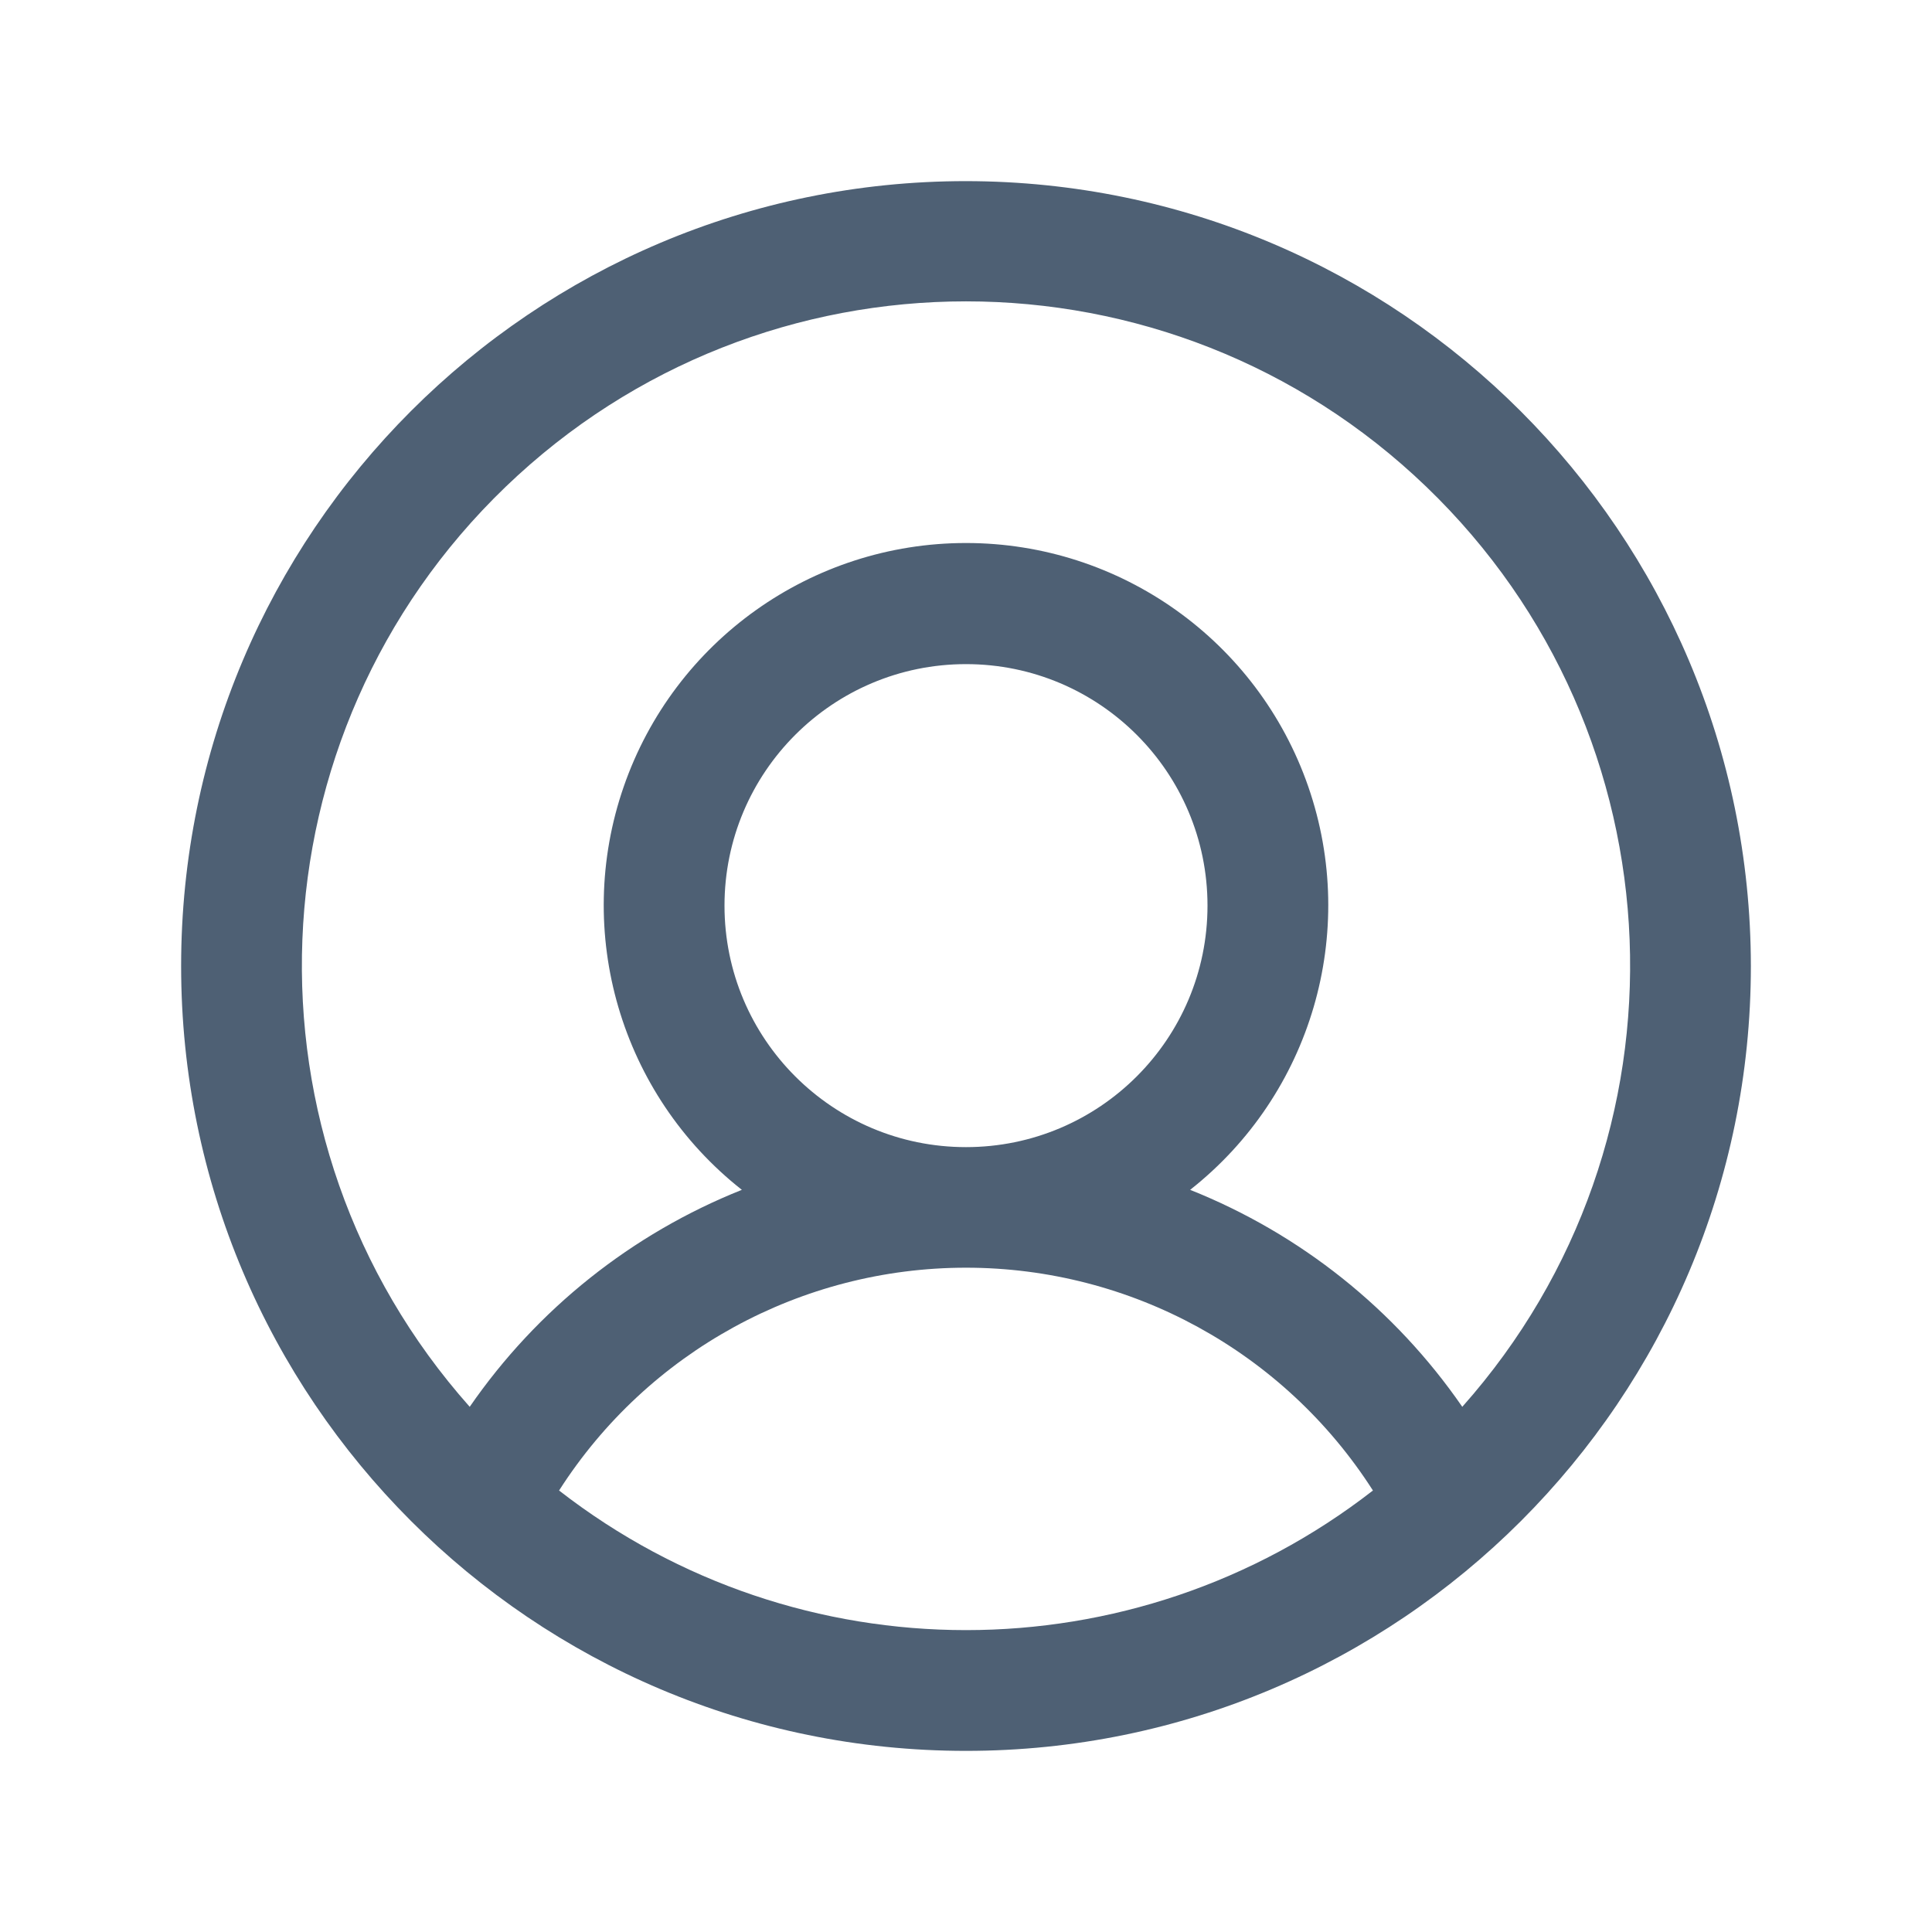
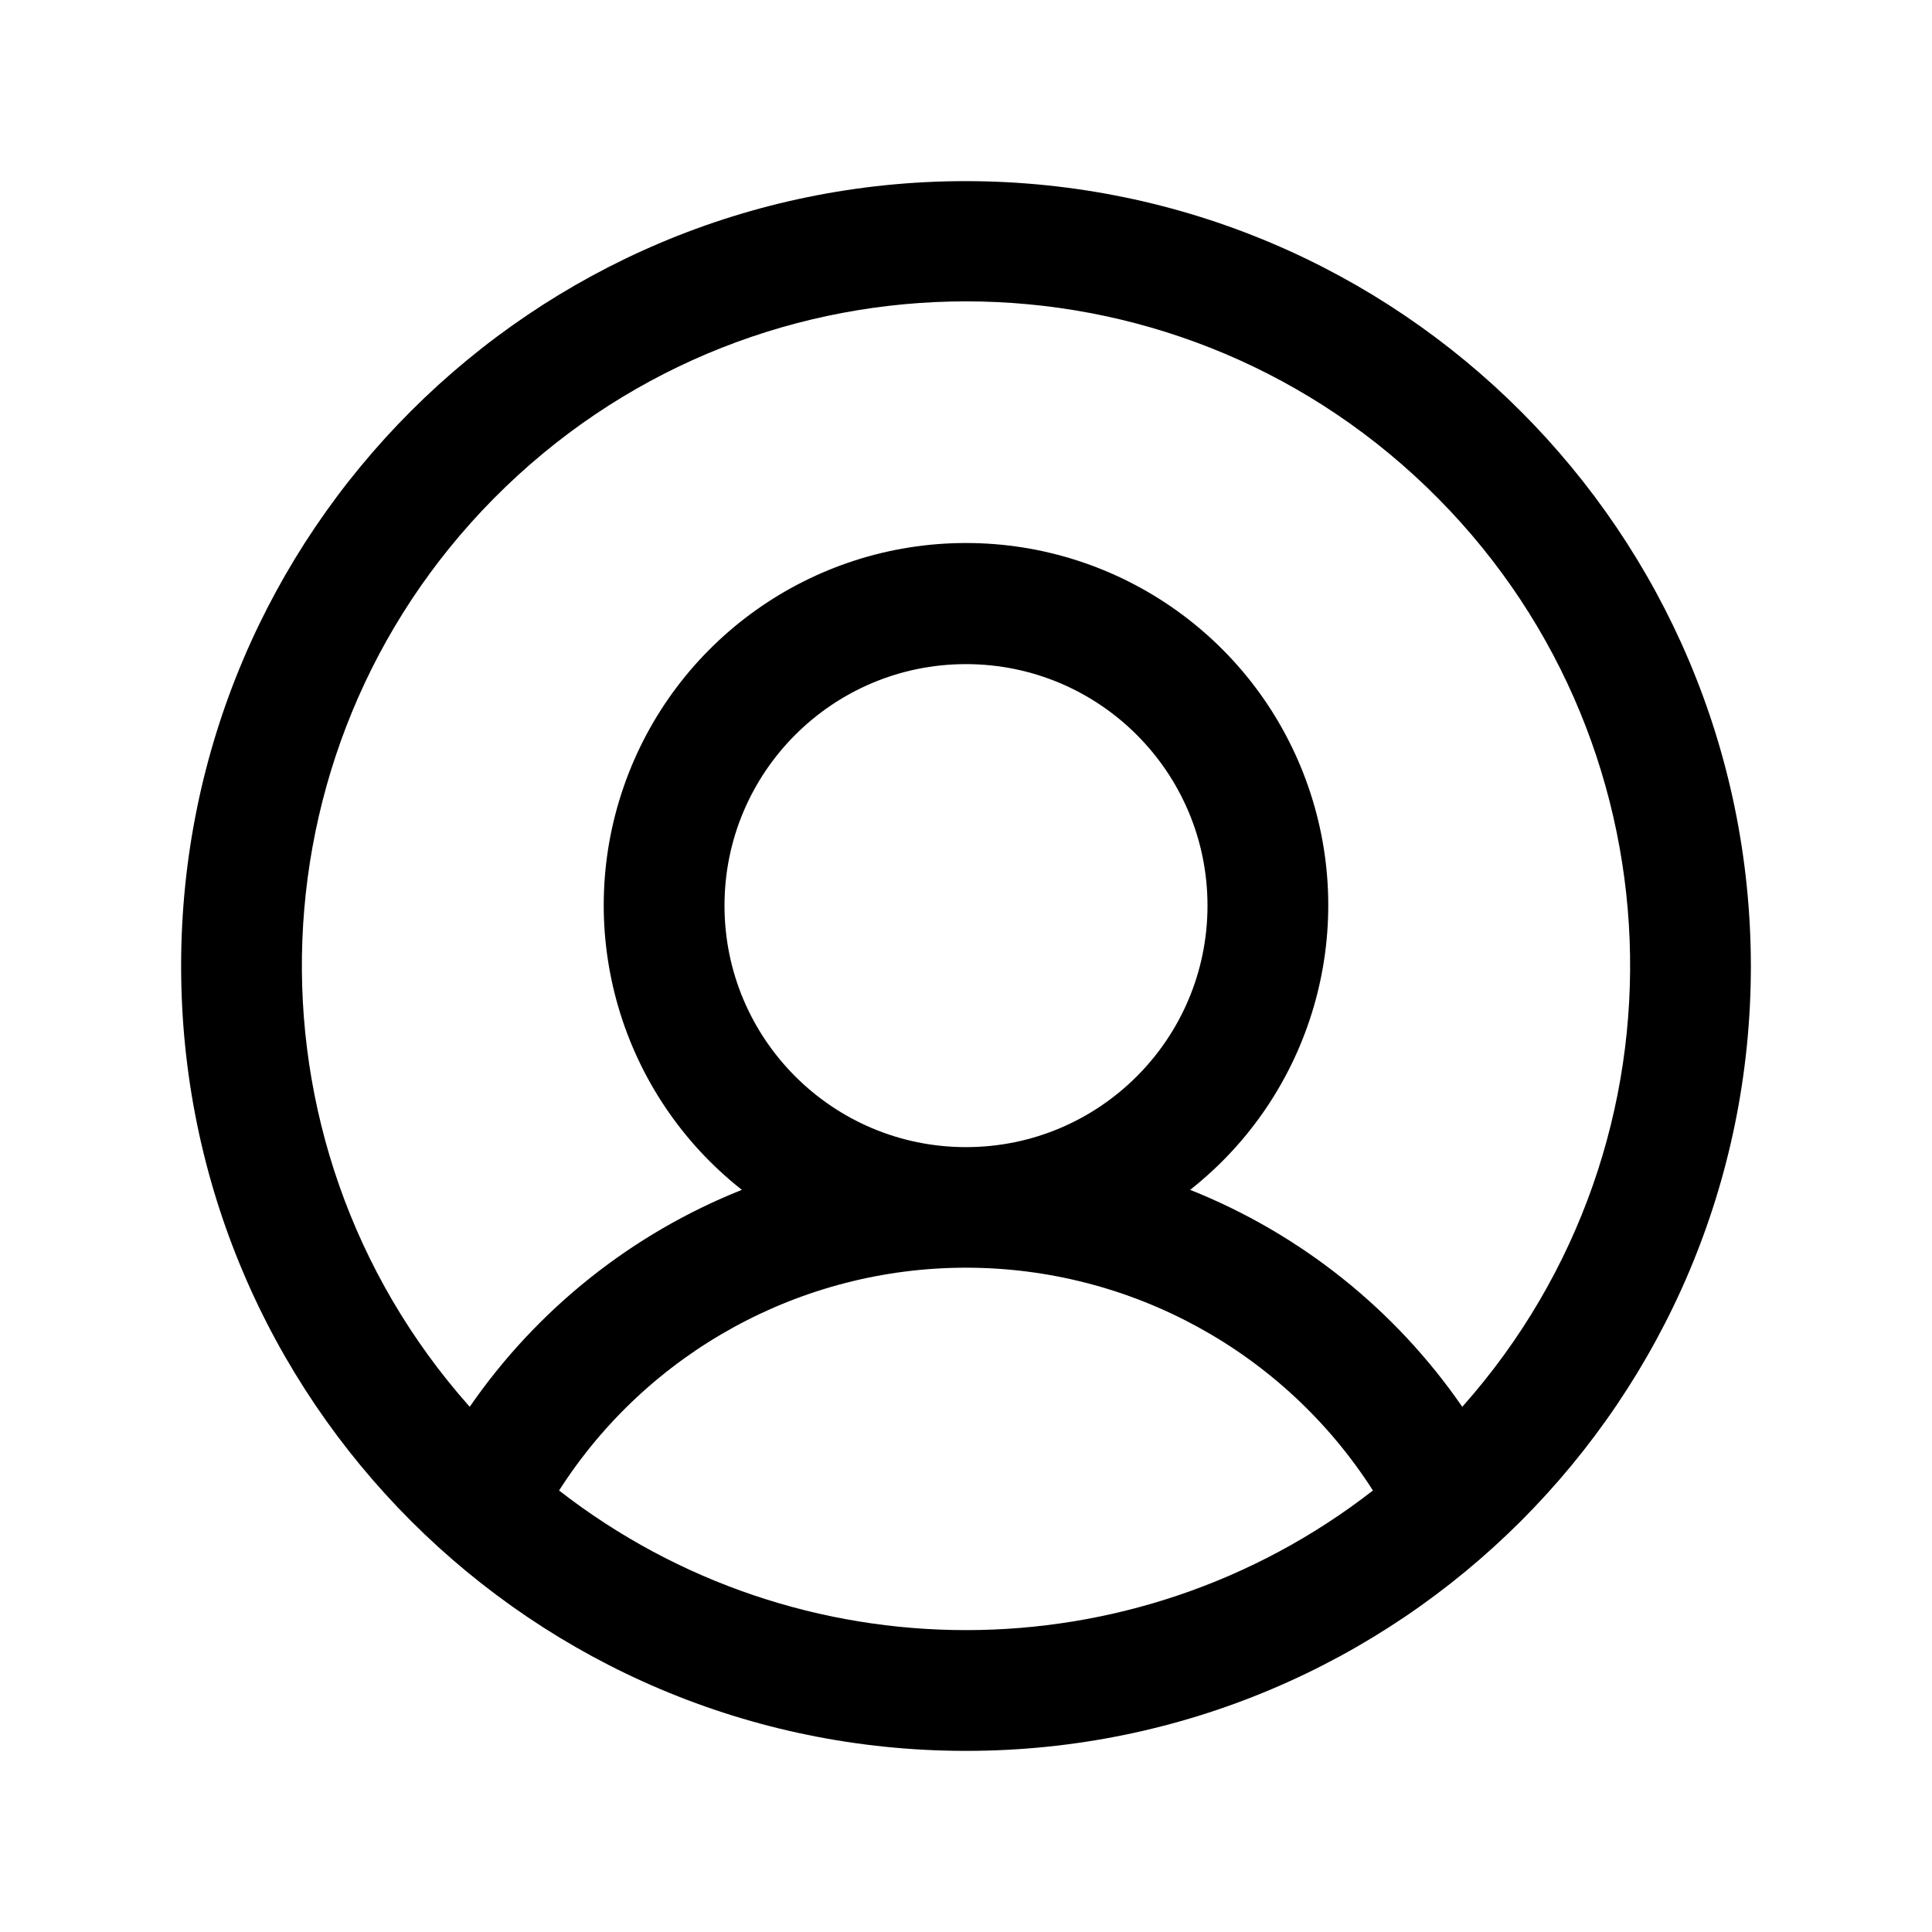
- <svg xmlns="http://www.w3.org/2000/svg" width="24" height="24" fill="#4e6074" viewBox="0 0 256 256">
+ <svg xmlns="http://www.w3.org/2000/svg" width="32" height="32" fill="#000000" viewBox="0 0 256 256">
  <path d="M128,24A104,104,0,1,0,232,128,104.11,104.11,0,0,0,128,24ZM74.08,197.5a64,64,0,0,1,107.84,0,87.83,87.83,0,0,1-107.84,0ZM96,120a32,32,0,1,1,32,32A32,32,0,0,1,96,120Zm97.76,66.41a79.66,79.66,0,0,0-36.06-28.75,48,48,0,1,0-59.4,0,79.66,79.66,0,0,0-36.06,28.75,88,88,0,1,1,131.52,0Z" />
</svg>
